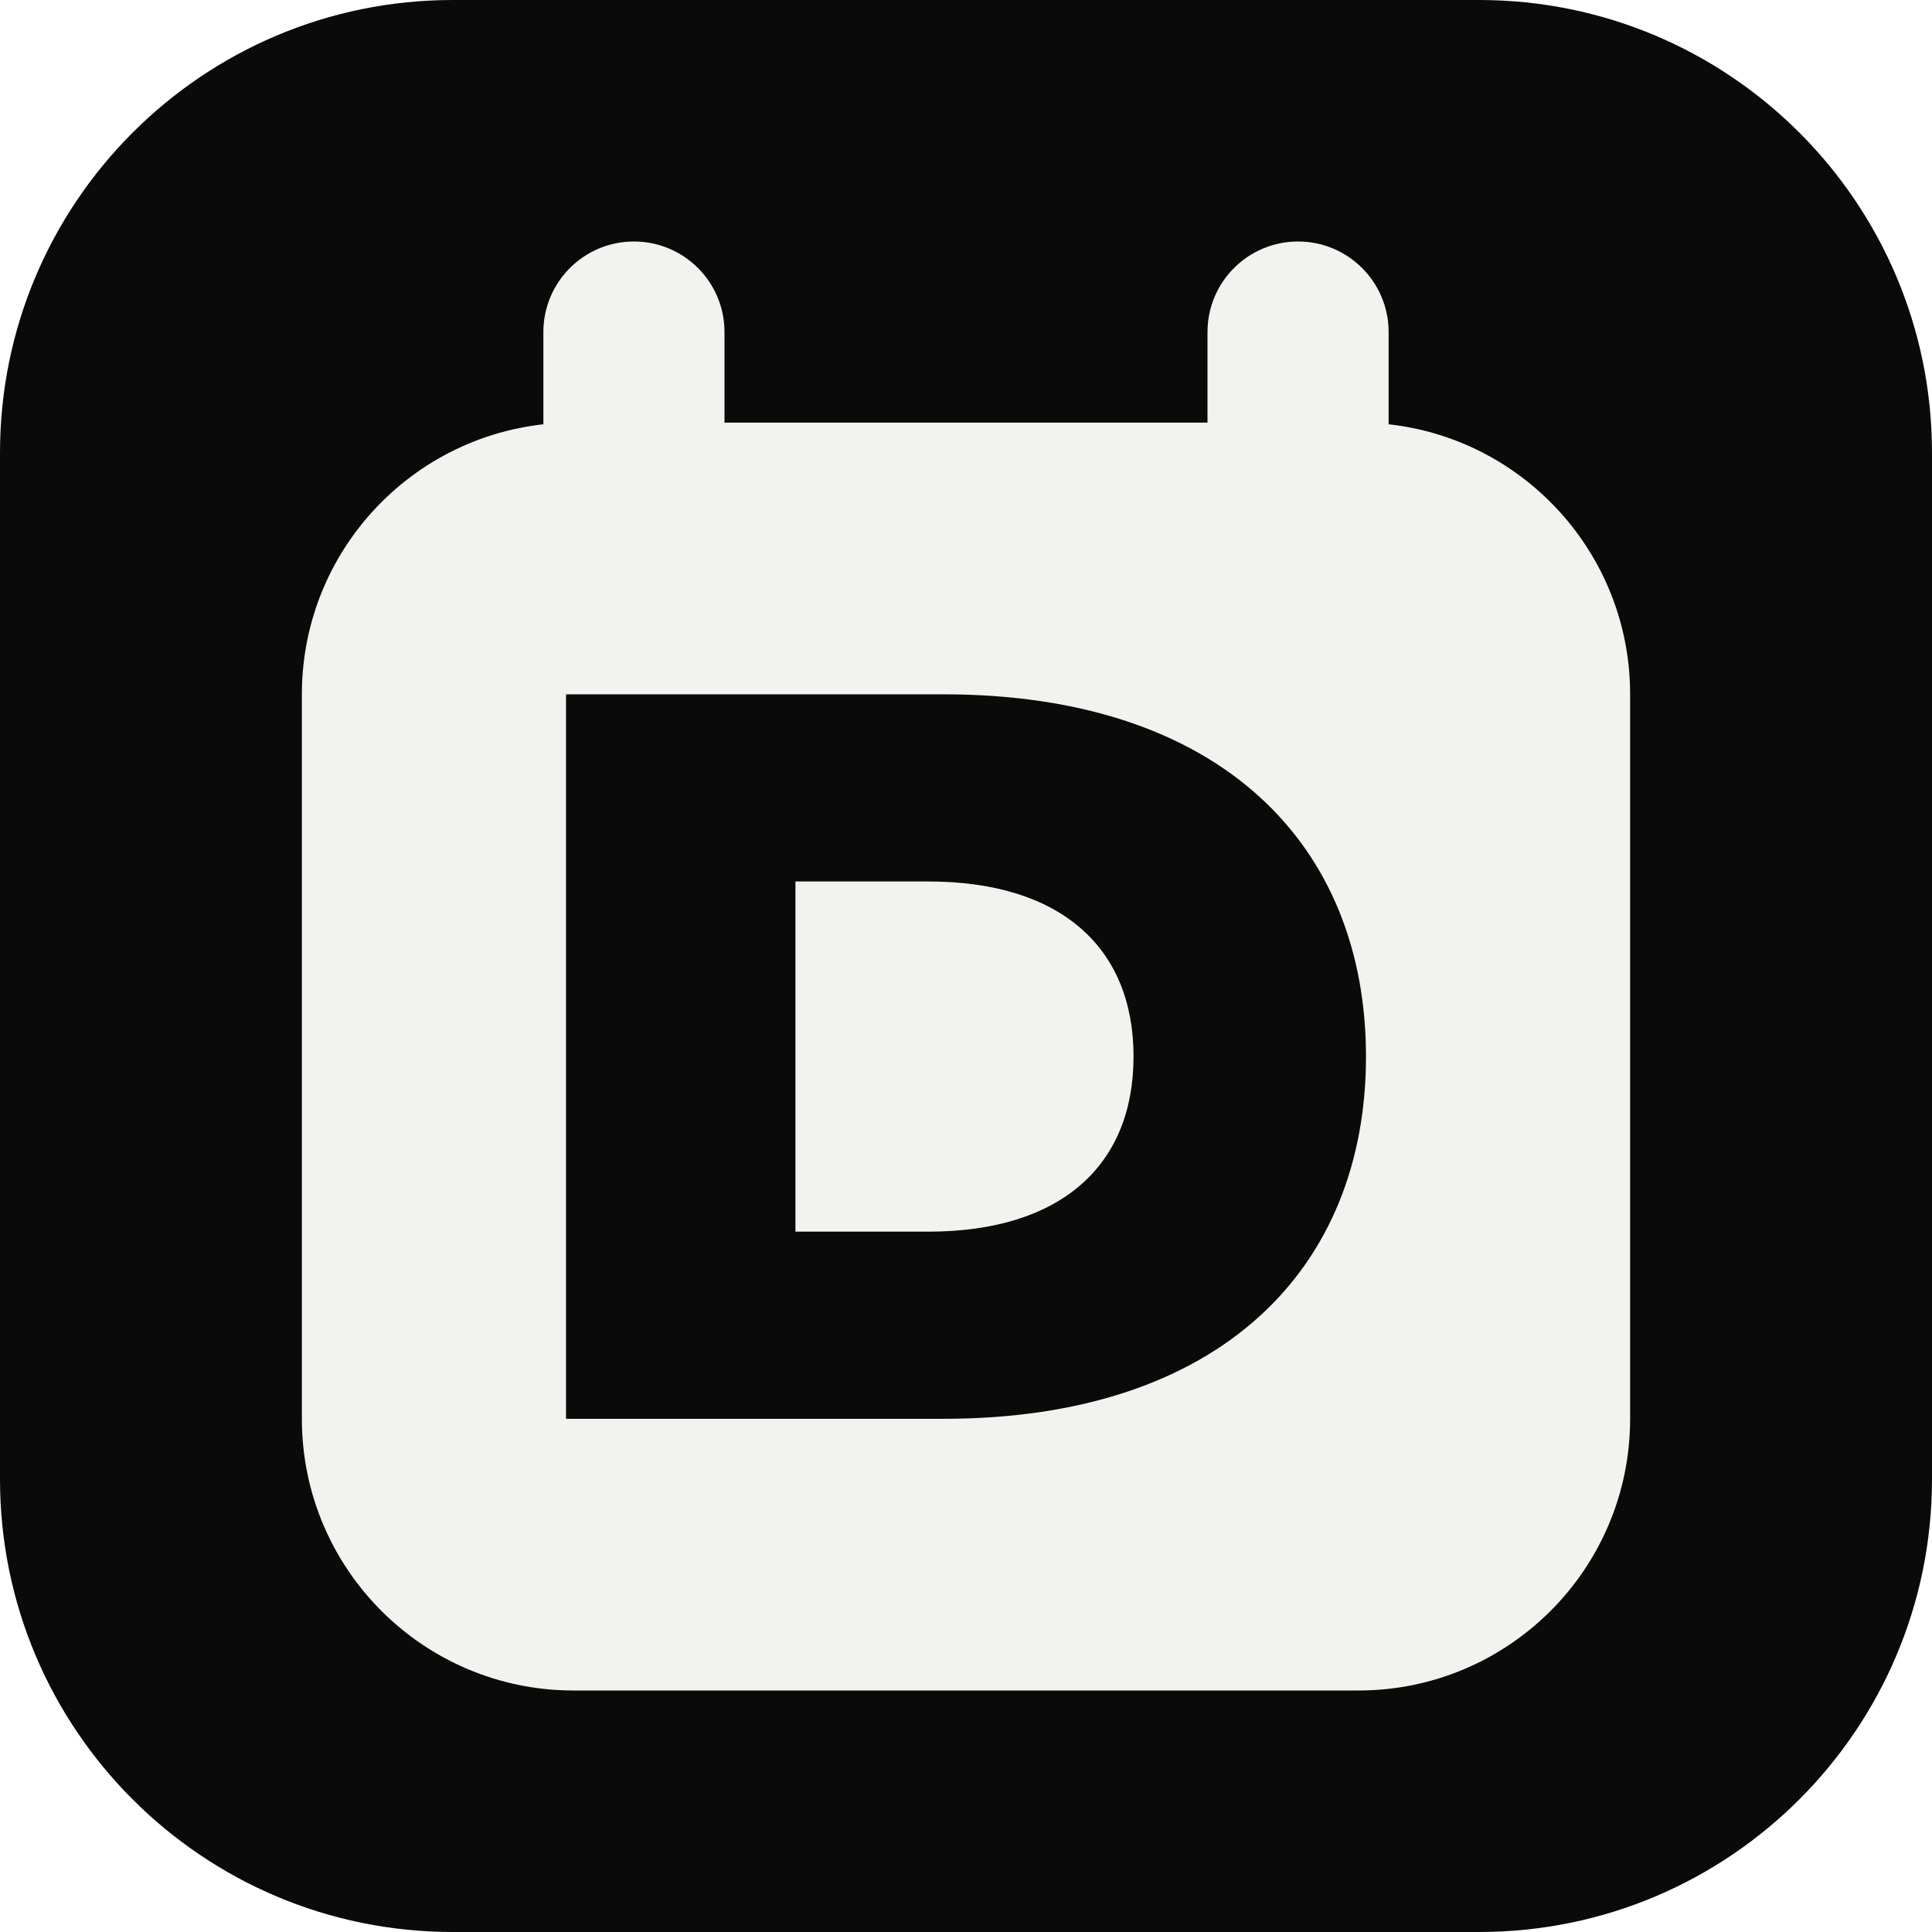
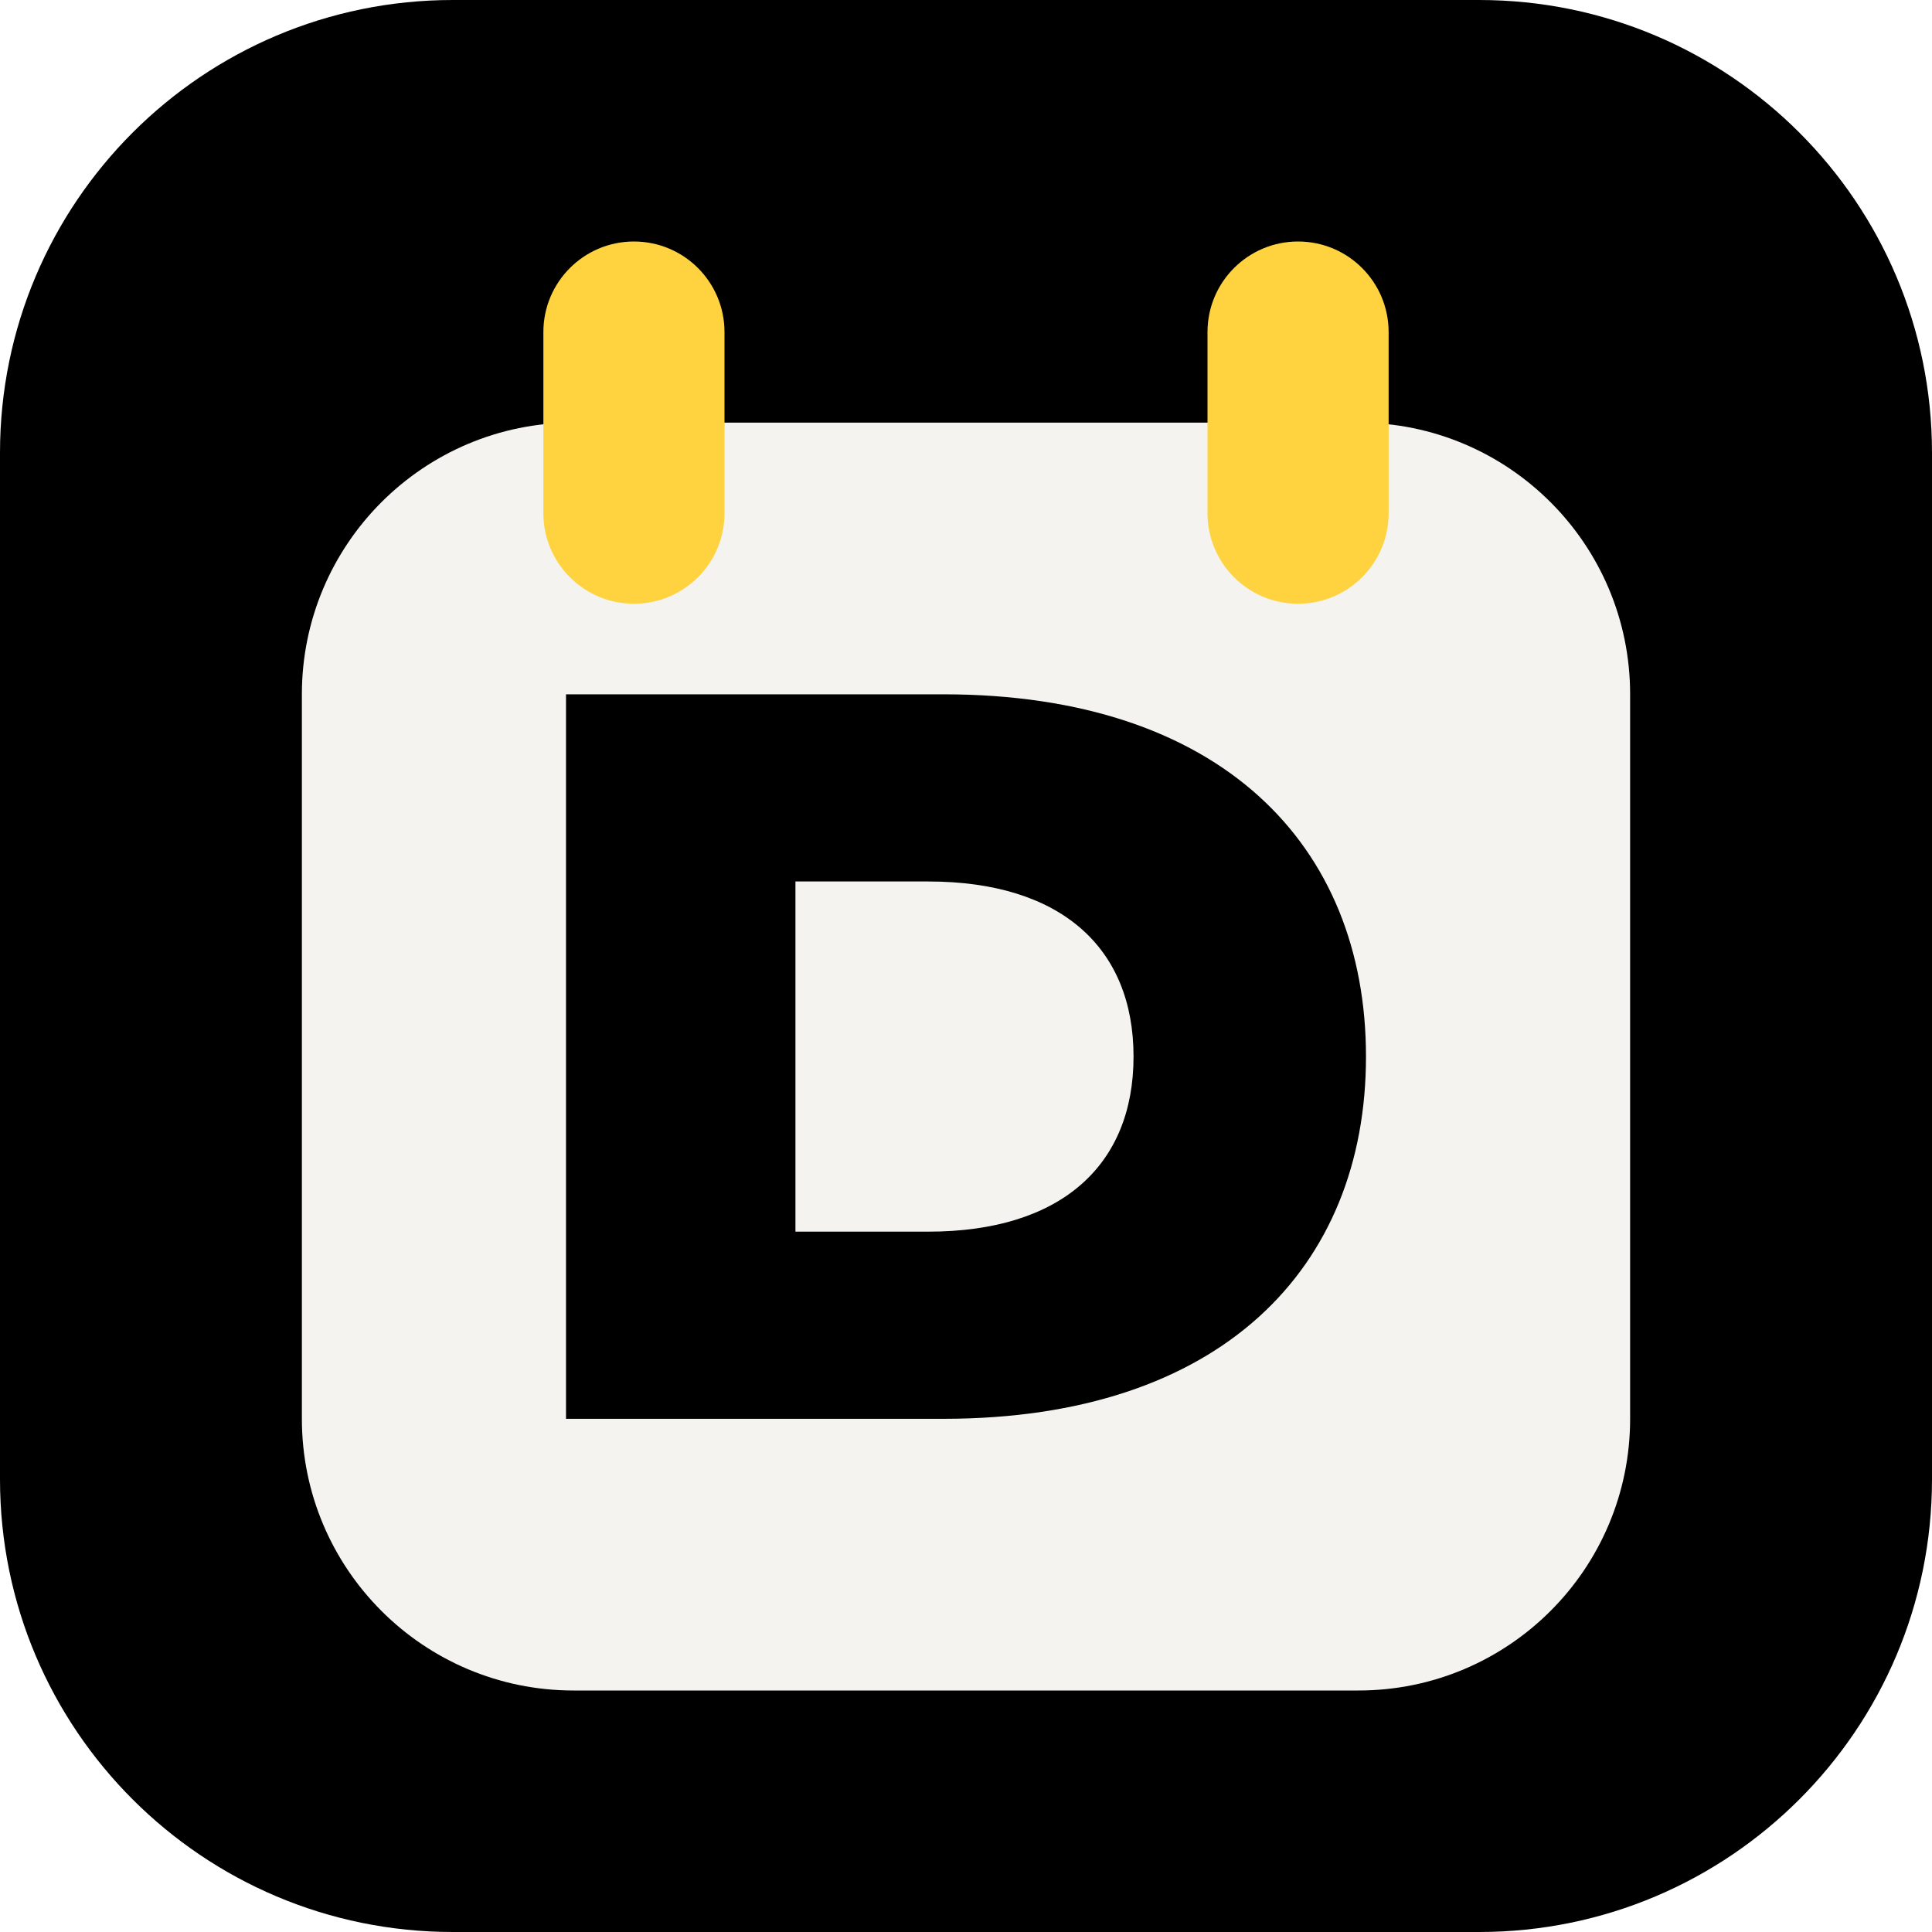
<svg xmlns="http://www.w3.org/2000/svg" viewBox="0 0 64 64">
-   <defs>
-     <linearGradient id="g" x1="0" y1="0" x2="1" y2="1">
-       <stop offset="0" stop-color="#0a0a0a" />
-       <stop offset="1" stop-color="#0a0a0a" />
-     </linearGradient>
-   </defs>
-   <rect width="64" height="64" rx="15" fill="url(#g)" />
-   <rect x="18" y="8" width="6" height="12" rx="3" fill="#f2f2ee" />
-   <rect x="40" y="8" width="6" height="12" rx="3" fill="#f2f2ee" />
-   <rect x="10" y="14" width="44" height="42" rx="9" fill="#f2f2ee" />
-   <path d="M18.75 23h12.5c9.2 0 14 5 14 12s-4.8 12-14 12h-12.5zm7.6 6.2v11.6h4.4c4.4 0 6.8-2.2 6.8-5.8s-2.4-5.8-6.8-5.8z" fill="#0a0a0a" fill-rule="evenodd" />
+   <rect width="64" height="64" rx="15" fill="#000" />
+   <rect x="10" y="14" width="44" height="42" rx="9" fill="#f4f3ef" />
+   <rect x="18" y="8" width="6" height="12" rx="3" fill="#ffd23f" />
+   <rect x="40" y="8" width="6" height="12" rx="3" fill="#ffd23f" />
+   <path d="M18.75 23h12.5c9.2 0 14 5 14 12s-4.8 12-14 12h-12.5zm7.6 6.2v11.6h4.4c4.4 0 6.8-2.2 6.8-5.8s-2.4-5.8-6.8-5.8z" fill="#000" fill-rule="evenodd" />
</svg>
